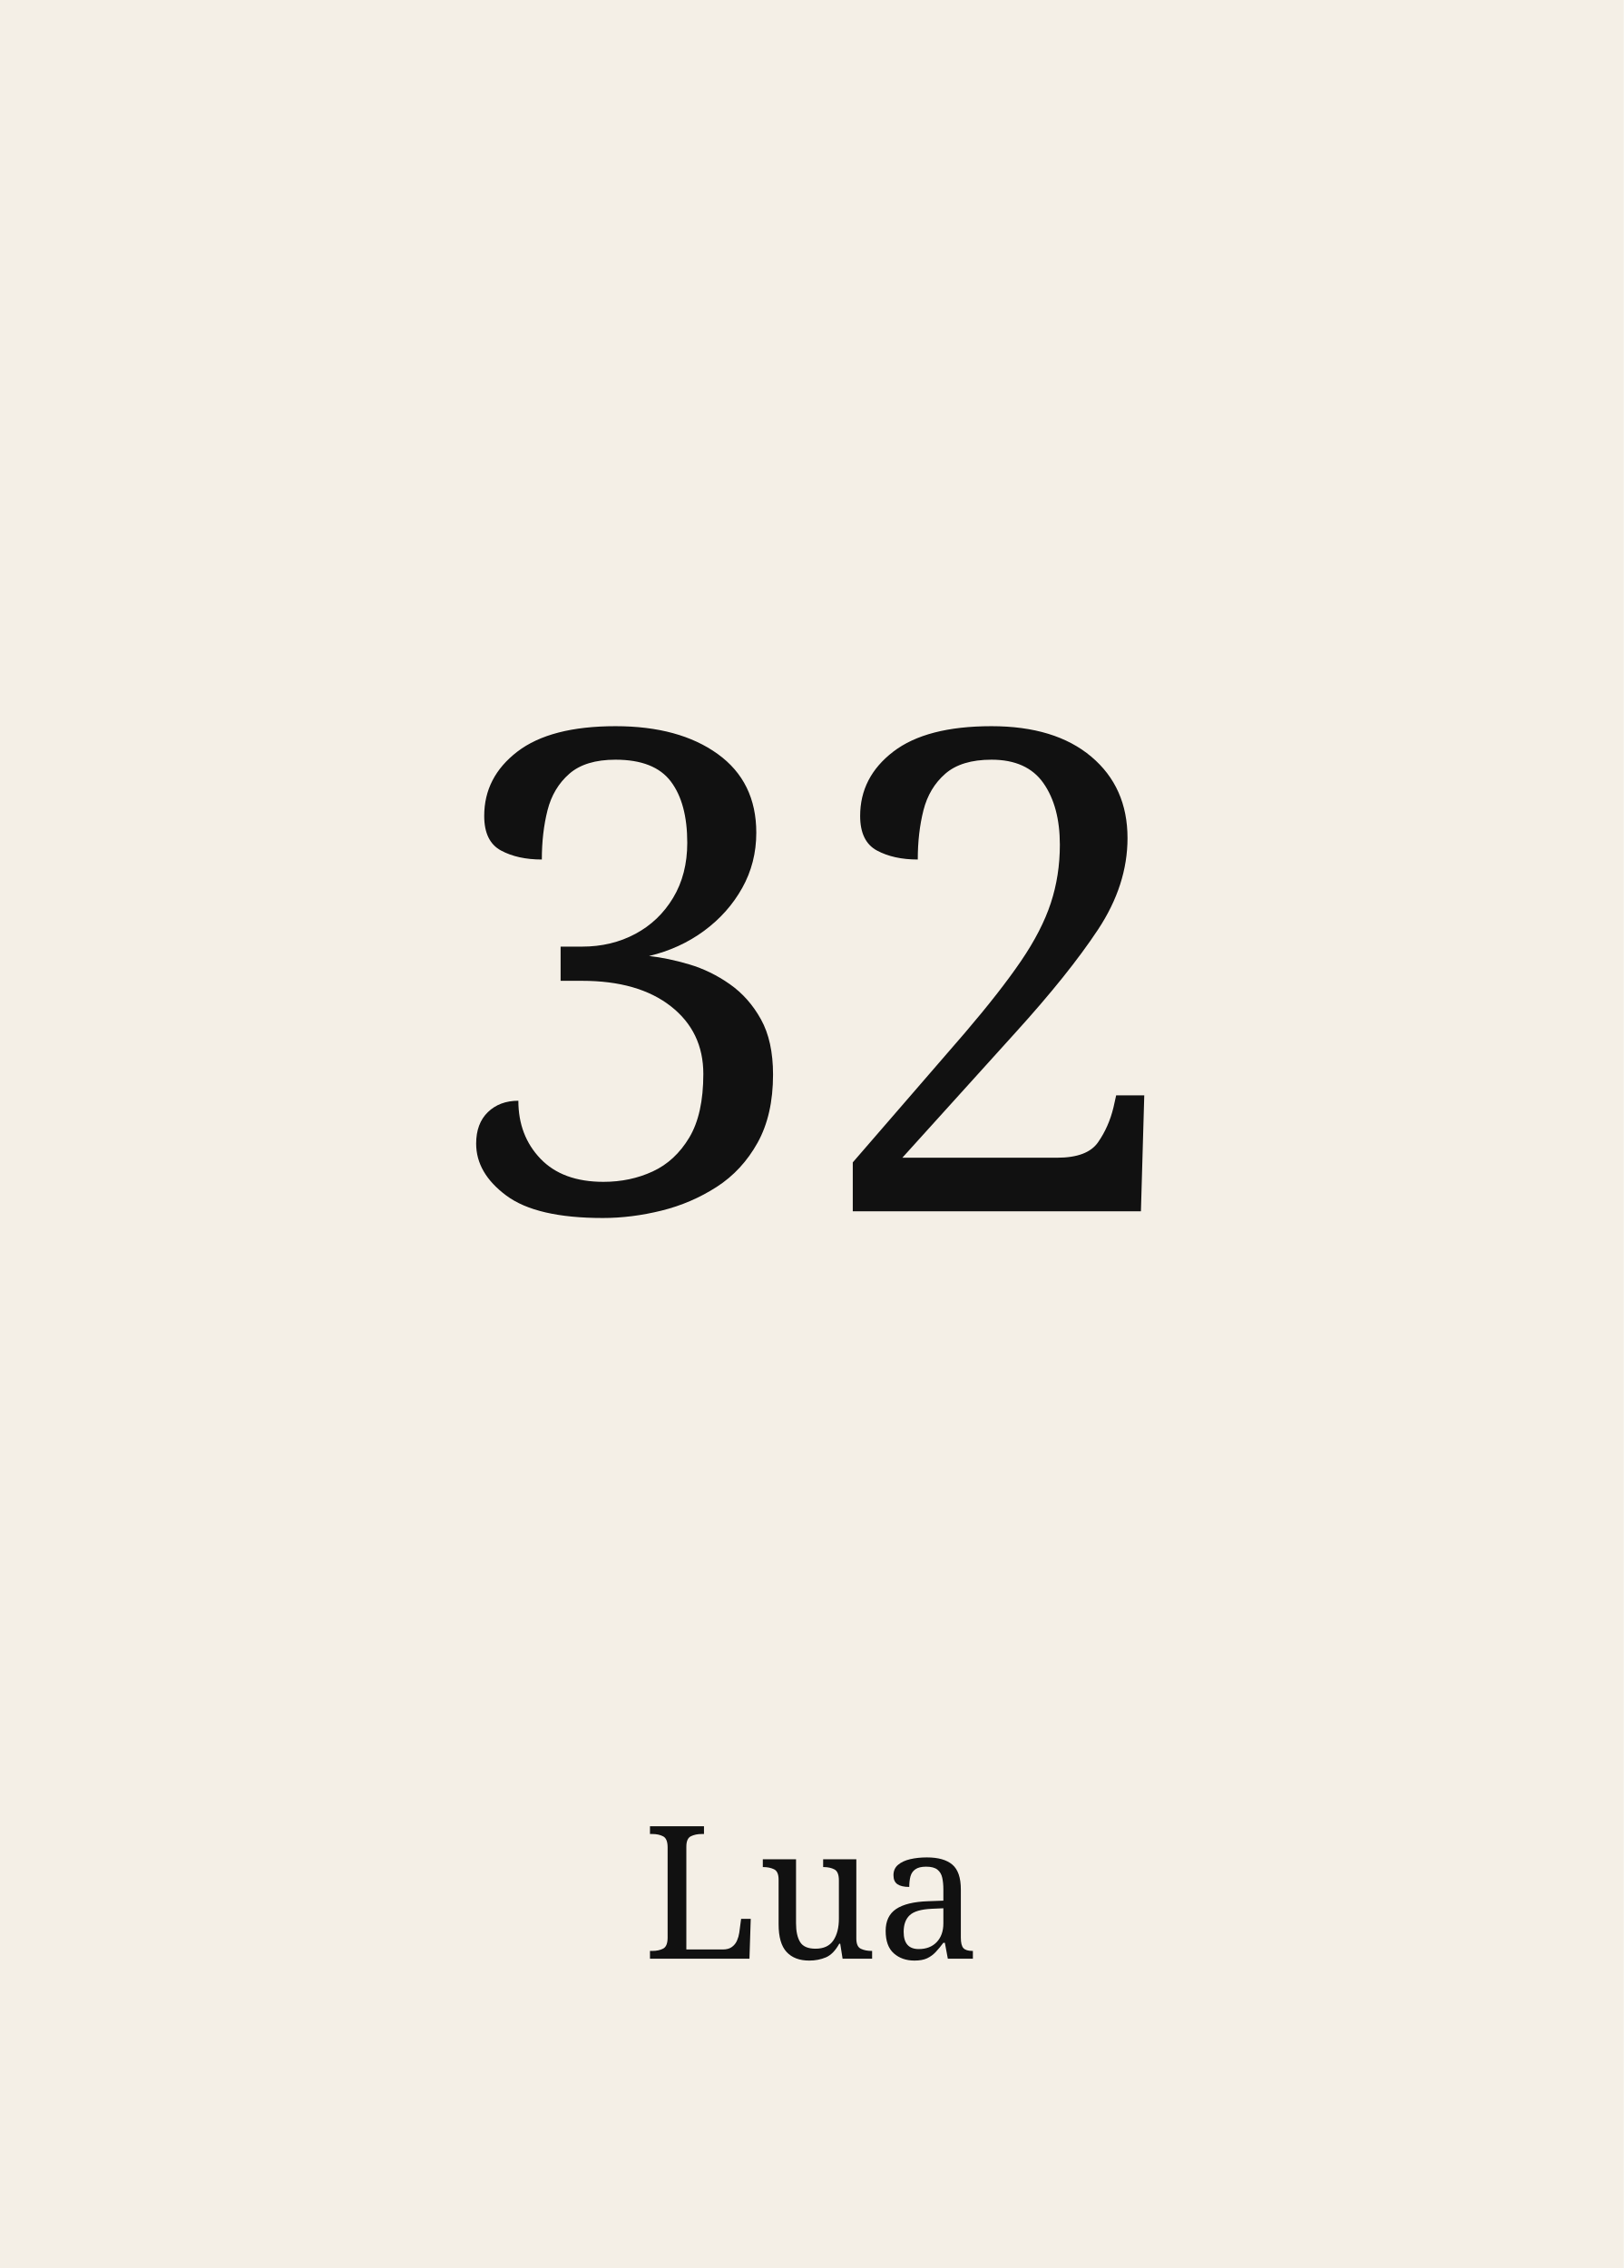
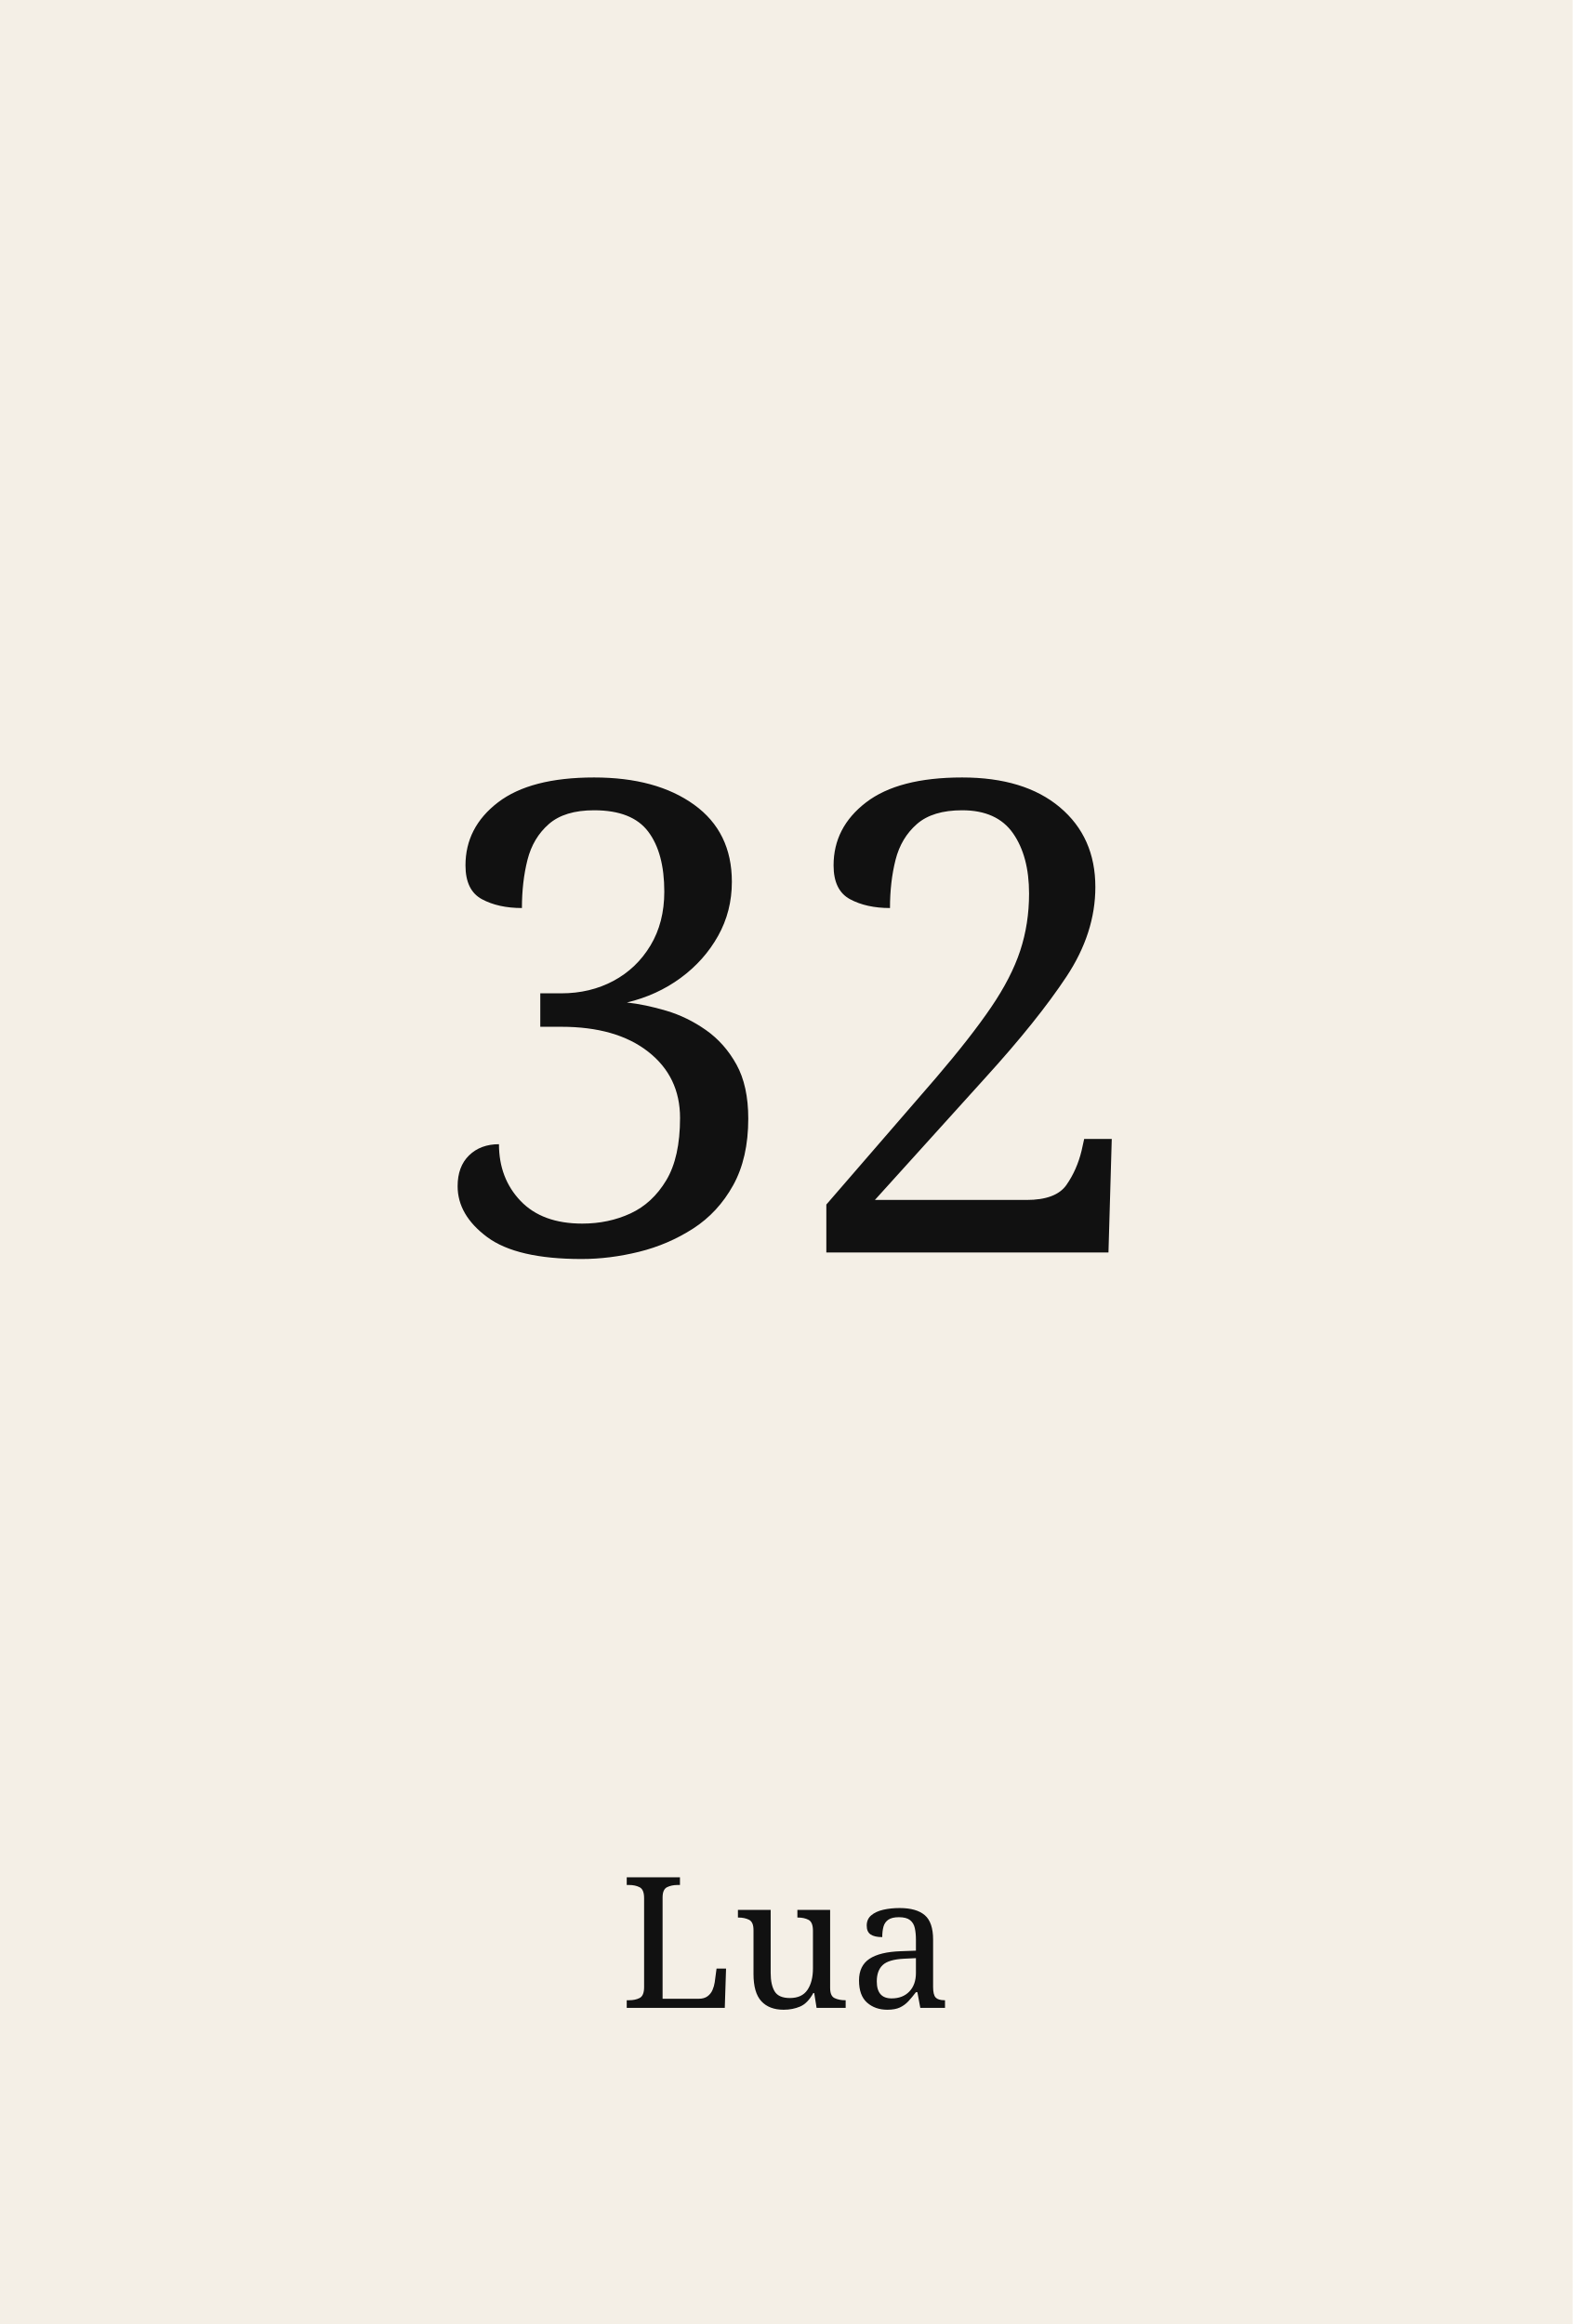
- <svg xmlns="http://www.w3.org/2000/svg" width="630" height="880" viewBox="0 0 630 880">
-   <rect width="630" height="880" fill="#f4efe6" />
+ <svg xmlns="http://www.w3.org/2000/svg" width="791" height="1169" viewBox="0 0 791 1169">
+   <rect width="791" height="1169" fill="#f4efe6" />
  <g font-family="Georgia, serif" fill="#111" text-anchor="middle">
-     <text x="315" y="470" font-size="260">32</text>
-     <text x="315" y="760" font-size="72">Lua</text>
+     <text x="395.5" y="630" font-size="330">32</text>
+     <text x="395.5" y="1010" font-size="92">Lua</text>
  </g>
</svg>
